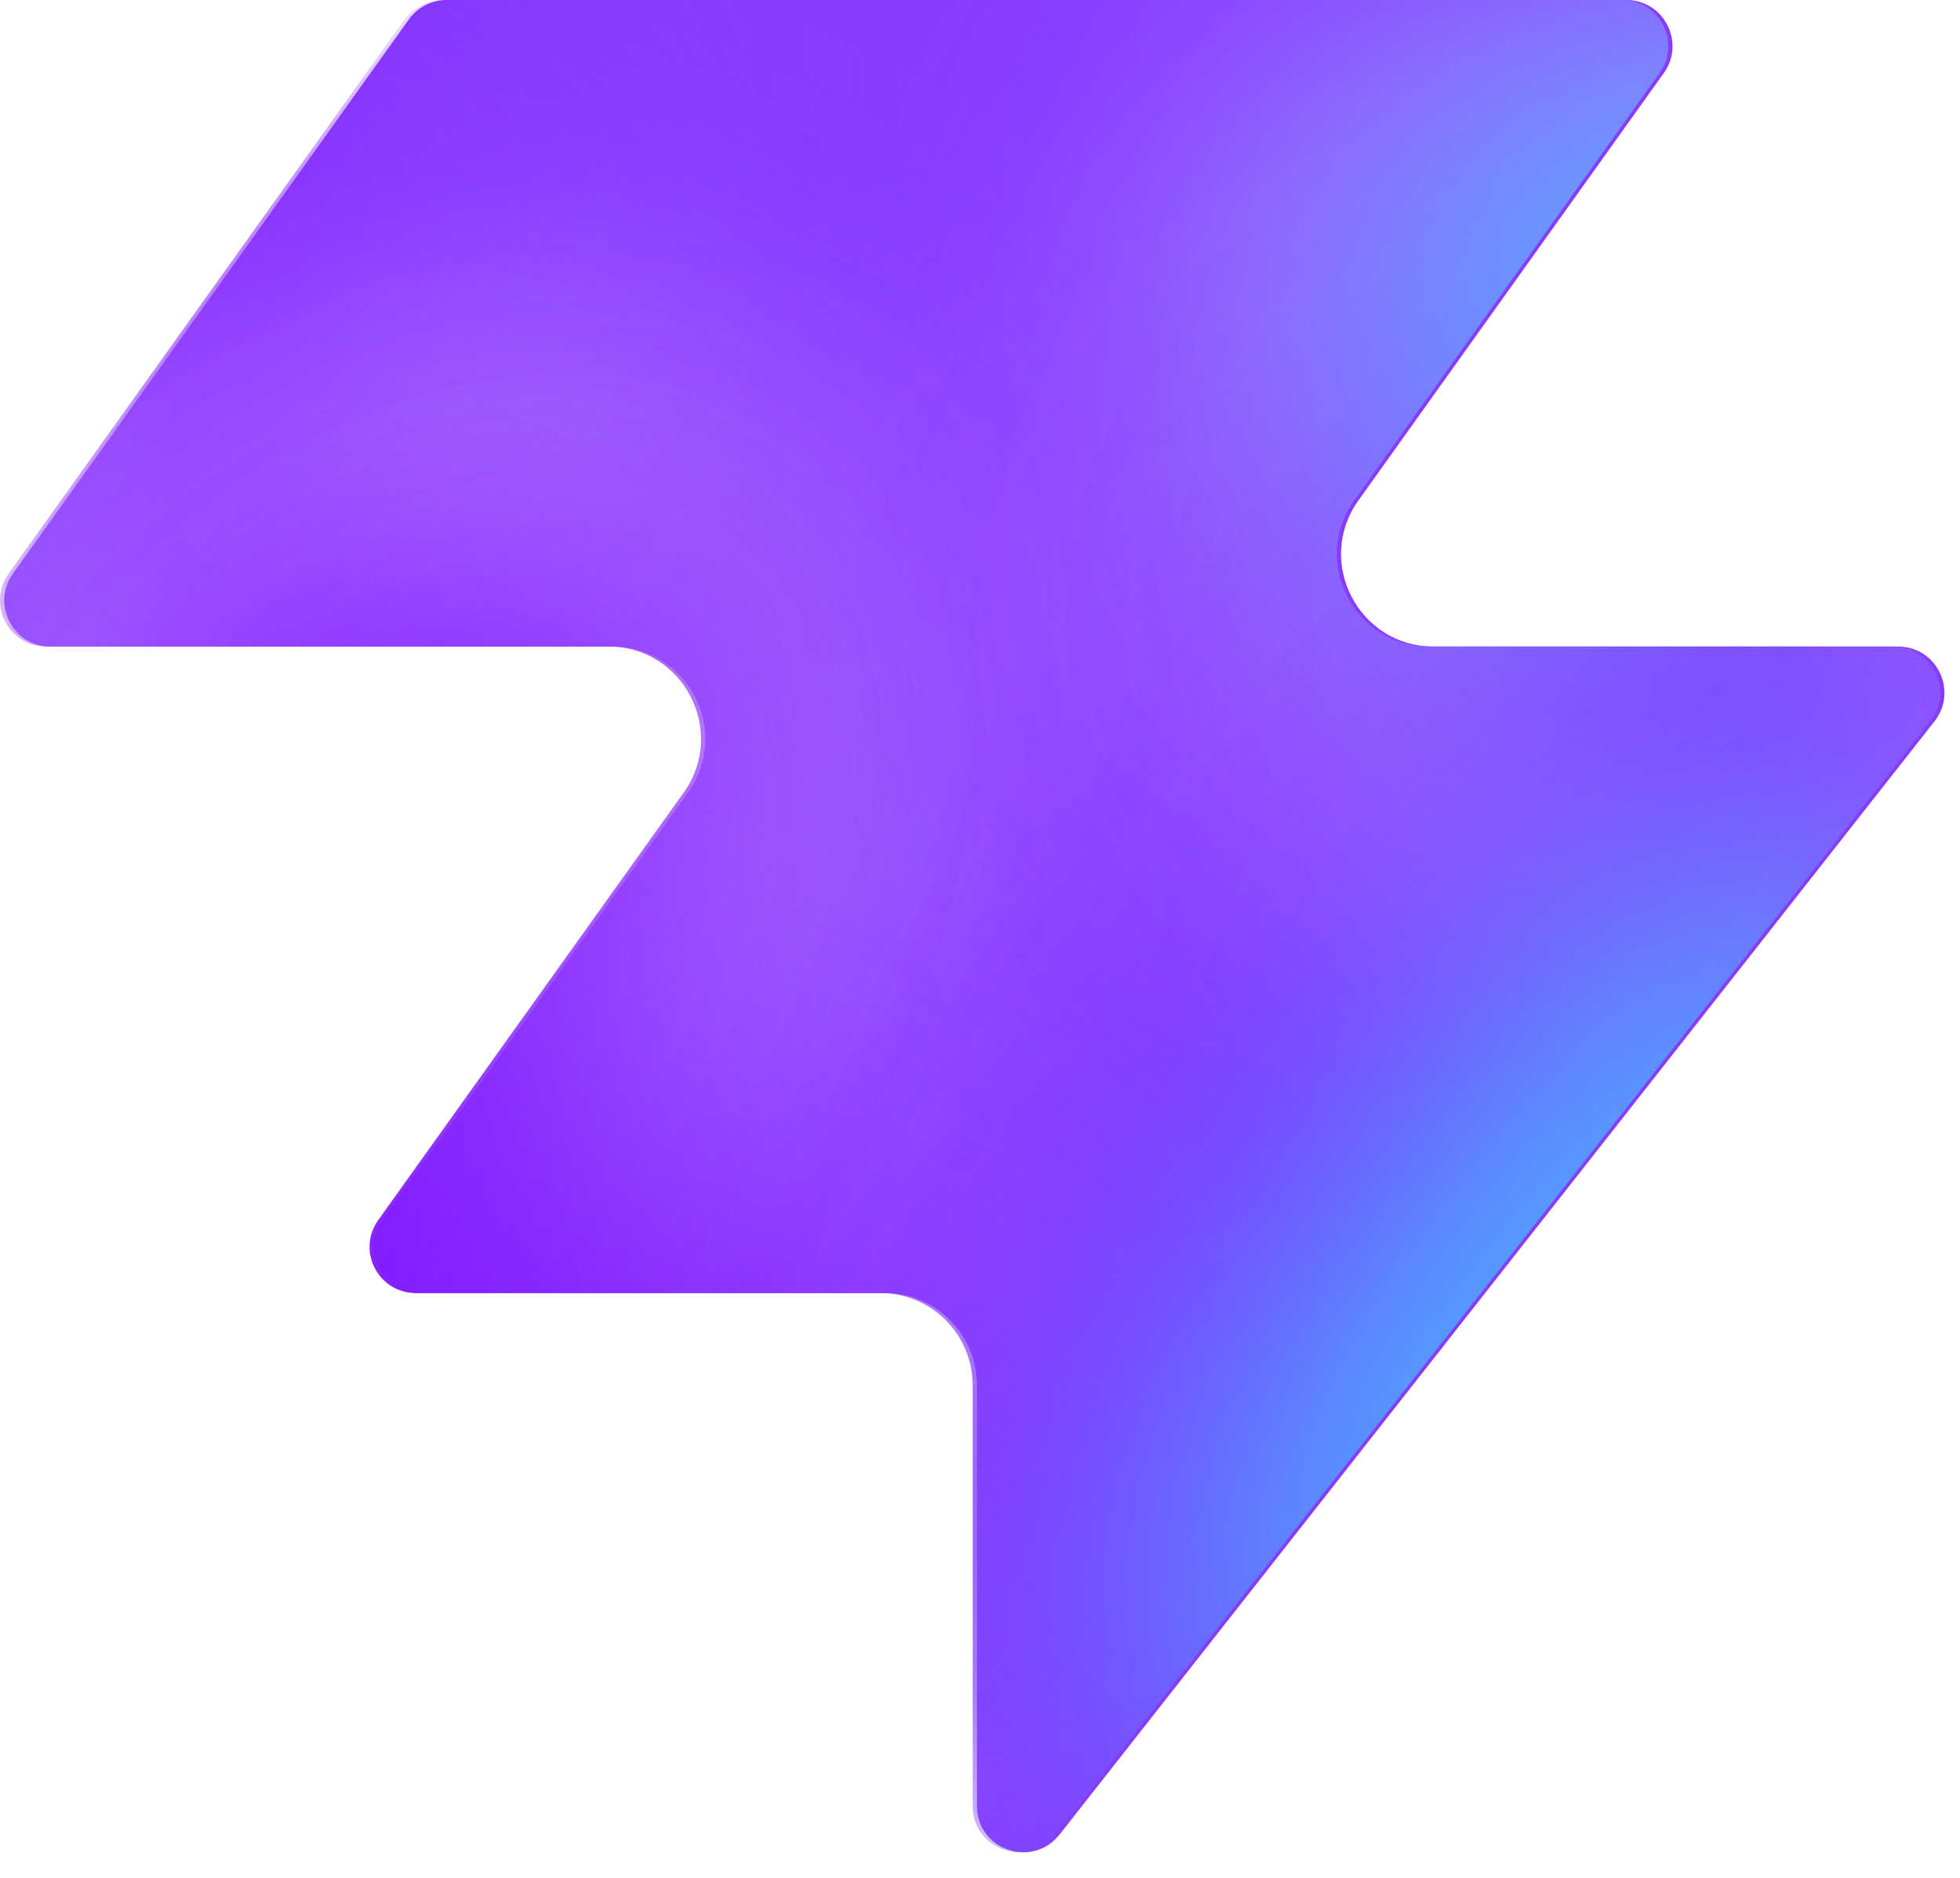
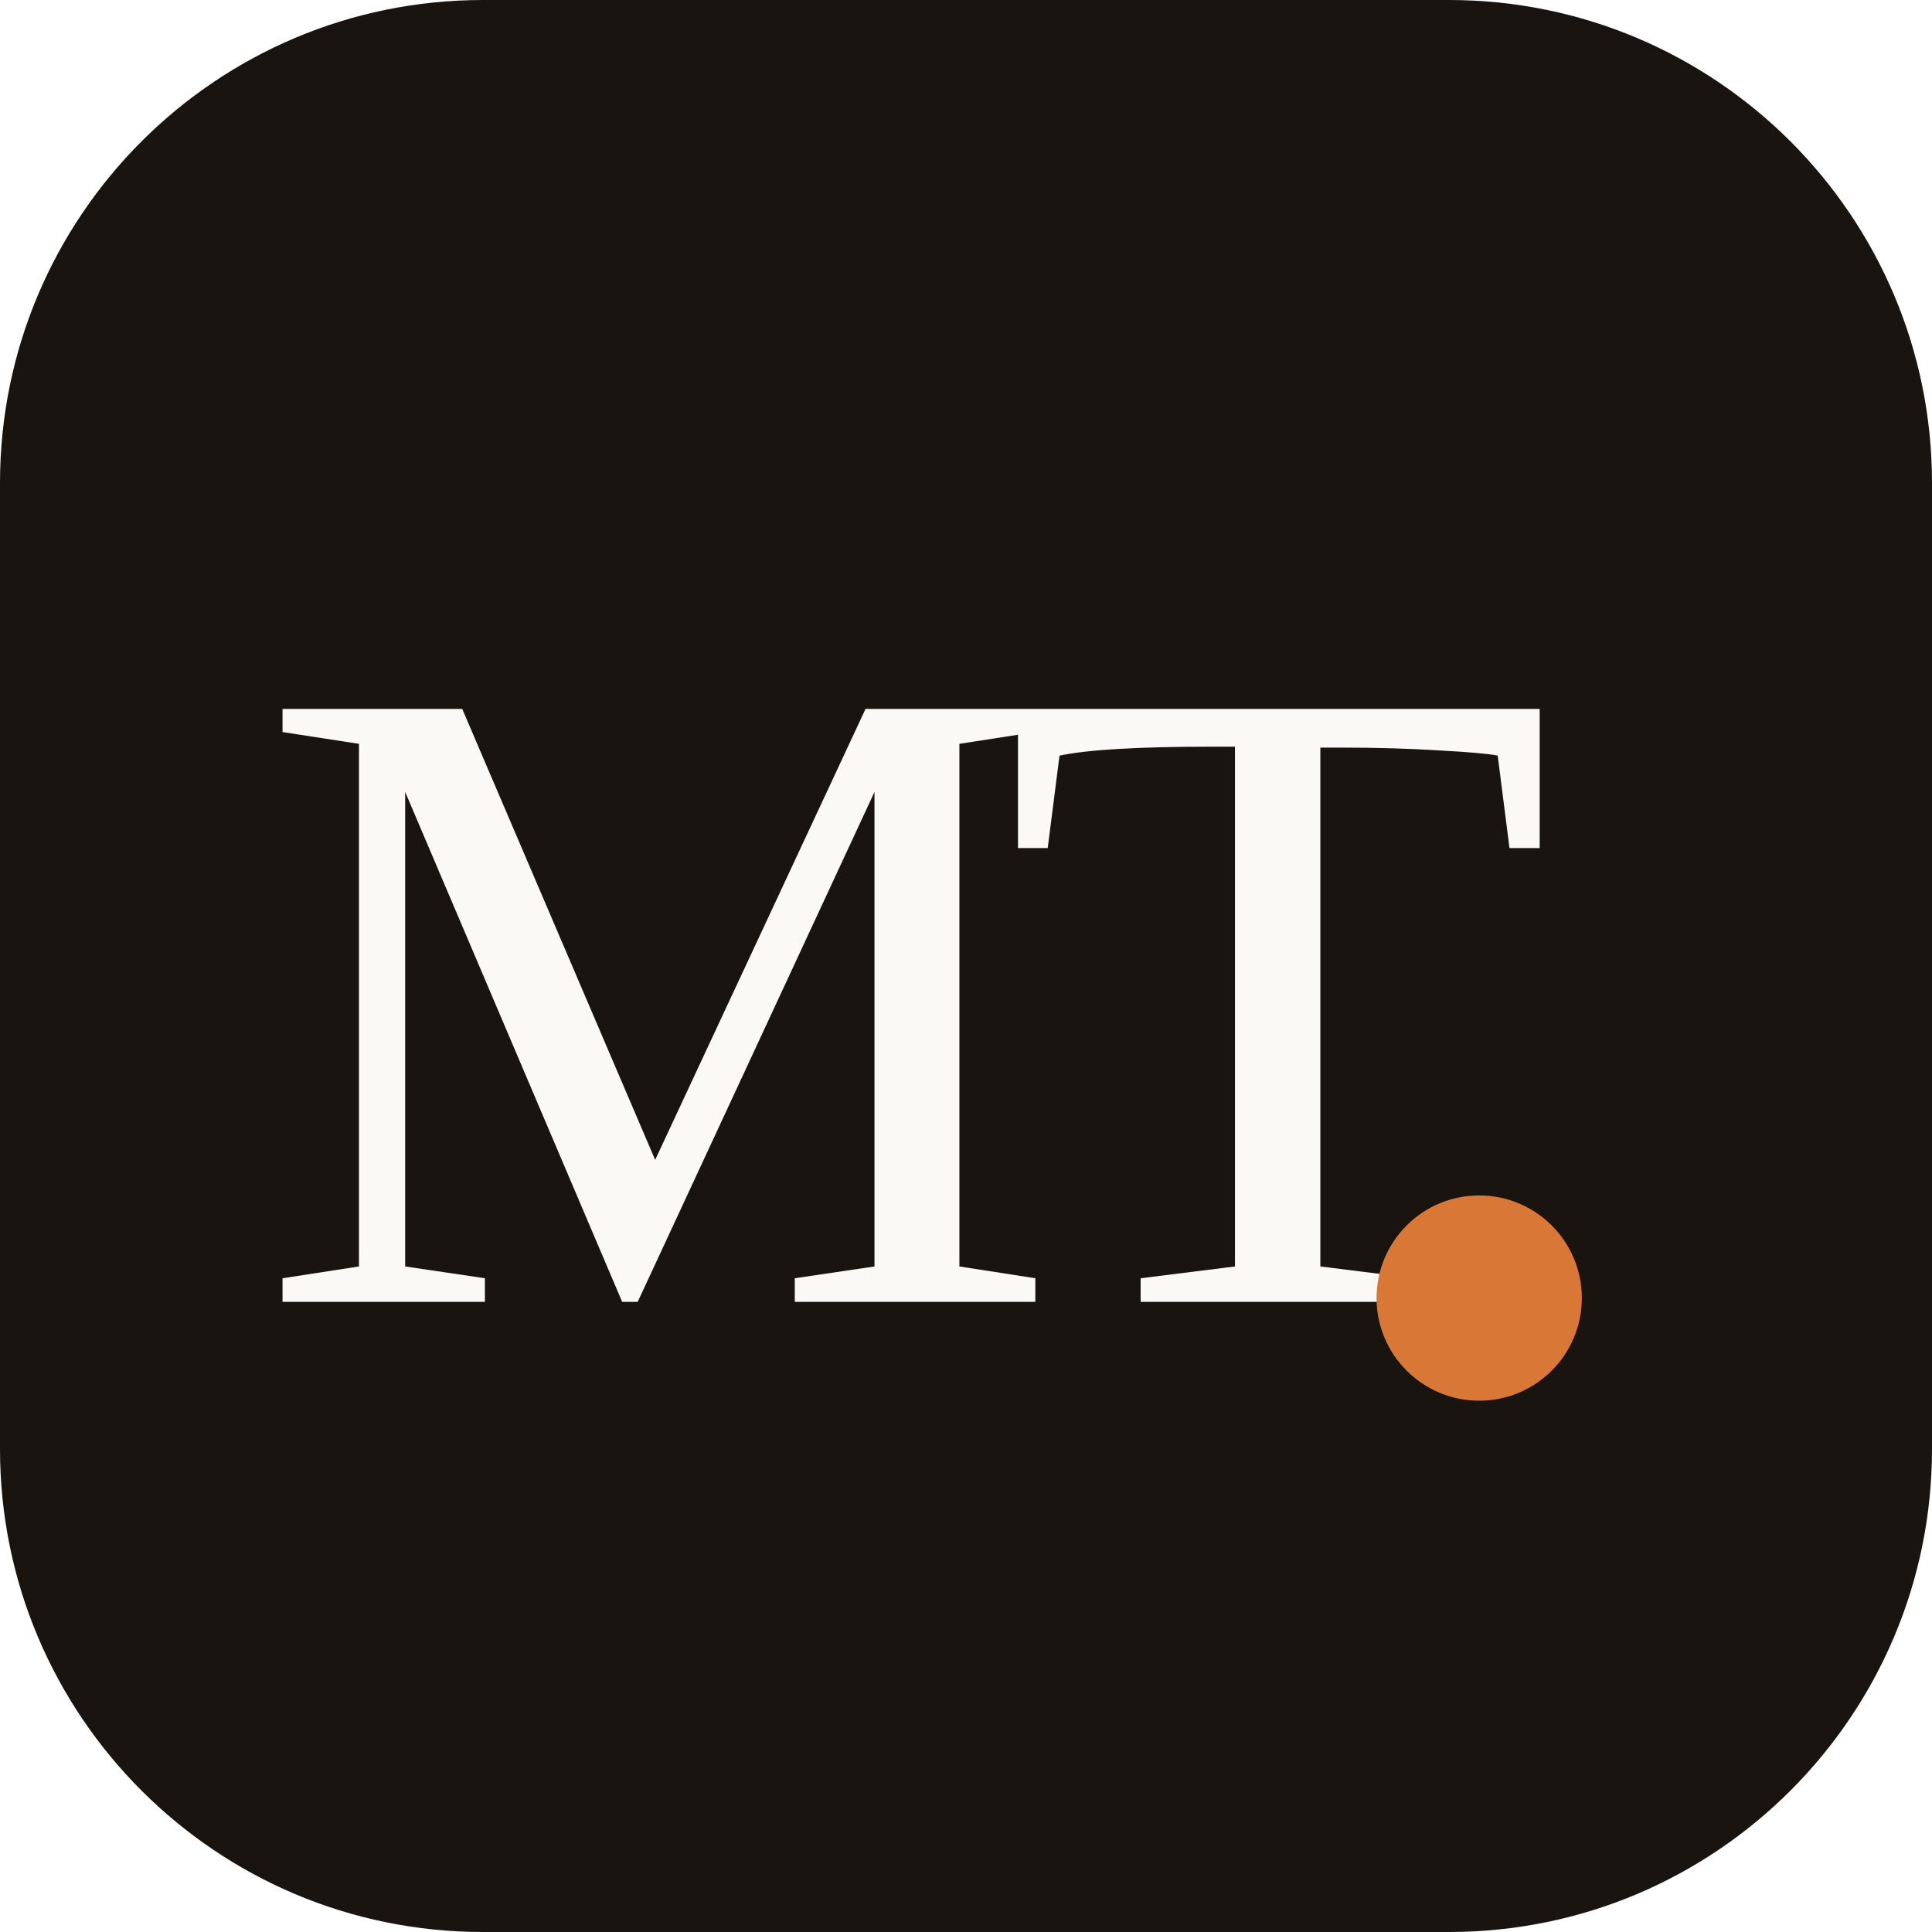
- <svg xmlns="http://www.w3.org/2000/svg" width="48" height="46" fill="none" viewBox="0 0 48 46">
-   <path fill="#863bff" d="M25.946 44.938c-.664.845-2.021.375-2.021-.698V33.937a2.26 2.26 0 0 0-2.262-2.262H10.287c-.92 0-1.456-1.04-.92-1.788l7.48-10.471c1.07-1.497 0-3.578-1.842-3.578H1.237c-.92 0-1.456-1.04-.92-1.788L10.013.474c.214-.297.556-.474.92-.474h28.894c.92 0 1.456 1.04.92 1.788l-7.48 10.471c-1.07 1.498 0 3.579 1.842 3.579h11.377c.943 0 1.473 1.088.89 1.83L25.947 44.94z" style="fill:#863bff;fill:color(display-p3 .525 .23 1);fill-opacity:1" />
-   <mask id="a" width="48" height="46" x="0" y="0" maskUnits="userSpaceOnUse" style="mask-type:alpha">
-     <path fill="#000" d="M25.842 44.938c-.664.844-2.021.375-2.021-.698V33.937a2.26 2.26 0 0 0-2.262-2.262H10.183c-.92 0-1.456-1.04-.92-1.788l7.48-10.471c1.07-1.498 0-3.579-1.842-3.579H1.133c-.92 0-1.456-1.04-.92-1.787L9.91.473c.214-.297.556-.474.92-.474h28.894c.92 0 1.456 1.04.92 1.788l-7.48 10.471c-1.07 1.498 0 3.578 1.842 3.578h11.377c.943 0 1.473 1.088.89 1.832L25.843 44.94z" style="fill:#000;fill-opacity:1" />
-   </mask>
-   <g mask="url(#a)">
-     <g filter="url(#b)">
-       <ellipse cx="5.508" cy="14.704" fill="#ede6ff" rx="5.508" ry="14.704" style="fill:#ede6ff;fill:color(display-p3 .927 .903 1);fill-opacity:1" transform="matrix(.00324 1 1 -.00324 -4.47 31.516)" />
-     </g>
-     <g filter="url(#c)">
-       <ellipse cx="10.399" cy="29.851" fill="#ede6ff" rx="10.399" ry="29.851" style="fill:#ede6ff;fill:color(display-p3 .927 .903 1);fill-opacity:1" transform="matrix(.00324 1 1 -.00324 -39.328 7.883)" />
-     </g>
-     <g filter="url(#d)">
-       <ellipse cx="5.508" cy="30.487" fill="#7e14ff" rx="5.508" ry="30.487" style="fill:#7e14ff;fill:color(display-p3 .492 .077 1);fill-opacity:1" transform="rotate(89.814 -25.913 -14.639)scale(1 -1)" />
-     </g>
-     <g filter="url(#e)">
-       <ellipse cx="5.508" cy="30.599" fill="#7e14ff" rx="5.508" ry="30.599" style="fill:#7e14ff;fill:color(display-p3 .492 .077 1);fill-opacity:1" transform="rotate(89.814 -32.644 -3.334)scale(1 -1)" />
-     </g>
-     <g filter="url(#f)">
-       <ellipse cx="5.508" cy="30.599" fill="#7e14ff" rx="5.508" ry="30.599" style="fill:#7e14ff;fill:color(display-p3 .492 .077 1);fill-opacity:1" transform="matrix(.00324 1 1 -.00324 -34.34 30.47)" />
-     </g>
-     <g filter="url(#g)">
-       <ellipse cx="14.072" cy="22.078" fill="#ede6ff" rx="14.072" ry="22.078" style="fill:#ede6ff;fill:color(display-p3 .927 .903 1);fill-opacity:1" transform="rotate(93.35 24.506 48.493)scale(-1 1)" />
-     </g>
-     <g filter="url(#h)">
-       <ellipse cx="3.47" cy="21.501" fill="#7e14ff" rx="3.47" ry="21.501" style="fill:#7e14ff;fill:color(display-p3 .492 .077 1);fill-opacity:1" transform="rotate(89.009 28.708 47.59)scale(-1 1)" />
-     </g>
-     <g filter="url(#i)">
-       <ellipse cx="3.47" cy="21.501" fill="#7e14ff" rx="3.47" ry="21.501" style="fill:#7e14ff;fill:color(display-p3 .492 .077 1);fill-opacity:1" transform="rotate(89.009 28.708 47.59)scale(-1 1)" />
-     </g>
-     <g filter="url(#j)">
-       <ellipse cx=".387" cy="8.972" fill="#7e14ff" rx="4.407" ry="29.108" style="fill:#7e14ff;fill:color(display-p3 .492 .077 1);fill-opacity:1" transform="rotate(39.51 .387 8.972)" />
-     </g>
-     <g filter="url(#k)">
-       <ellipse cx="47.523" cy="-6.092" fill="#7e14ff" rx="4.407" ry="29.108" style="fill:#7e14ff;fill:color(display-p3 .492 .077 1);fill-opacity:1" transform="rotate(37.892 47.523 -6.092)" />
-     </g>
-     <g filter="url(#l)">
-       <ellipse cx="41.412" cy="6.333" fill="#47bfff" rx="5.971" ry="9.665" style="fill:#47bfff;fill:color(display-p3 .28 .748 1);fill-opacity:1" transform="rotate(37.892 41.412 6.333)" />
-     </g>
-     <g filter="url(#m)">
-       <ellipse cx="-1.879" cy="38.332" fill="#7e14ff" rx="4.407" ry="29.108" style="fill:#7e14ff;fill:color(display-p3 .492 .077 1);fill-opacity:1" transform="rotate(37.892 -1.88 38.332)" />
-     </g>
-     <g filter="url(#n)">
-       <ellipse cx="-1.879" cy="38.332" fill="#7e14ff" rx="4.407" ry="29.108" style="fill:#7e14ff;fill:color(display-p3 .492 .077 1);fill-opacity:1" transform="rotate(37.892 -1.88 38.332)" />
-     </g>
-     <g filter="url(#o)">
-       <ellipse cx="35.651" cy="29.907" fill="#7e14ff" rx="4.407" ry="29.108" style="fill:#7e14ff;fill:color(display-p3 .492 .077 1);fill-opacity:1" transform="rotate(37.892 35.651 29.907)" />
-     </g>
-     <g filter="url(#p)">
-       <ellipse cx="38.418" cy="32.4" fill="#47bfff" rx="5.971" ry="15.297" style="fill:#47bfff;fill:color(display-p3 .28 .748 1);fill-opacity:1" transform="rotate(37.892 38.418 32.4)" />
-     </g>
-   </g>
-   <defs>
-     <filter id="b" width="60.045" height="41.654" x="-19.77" y="16.149" color-interpolation-filters="sRGB" filterUnits="userSpaceOnUse">
-       <feFlood flood-opacity="0" result="BackgroundImageFix" />
-       <feBlend in="SourceGraphic" in2="BackgroundImageFix" result="shape" />
-       <feGaussianBlur result="effect1_foregroundBlur_2002_17158" stdDeviation="7.659" />
-     </filter>
-     <filter id="c" width="90.34" height="51.437" x="-54.613" y="-7.533" color-interpolation-filters="sRGB" filterUnits="userSpaceOnUse">
-       <feFlood flood-opacity="0" result="BackgroundImageFix" />
-       <feBlend in="SourceGraphic" in2="BackgroundImageFix" result="shape" />
-       <feGaussianBlur result="effect1_foregroundBlur_2002_17158" stdDeviation="7.659" />
-     </filter>
-     <filter id="d" width="79.355" height="29.4" x="-49.64" y="2.03" color-interpolation-filters="sRGB" filterUnits="userSpaceOnUse">
-       <feFlood flood-opacity="0" result="BackgroundImageFix" />
-       <feBlend in="SourceGraphic" in2="BackgroundImageFix" result="shape" />
-       <feGaussianBlur result="effect1_foregroundBlur_2002_17158" stdDeviation="4.596" />
-     </filter>
-     <filter id="e" width="79.579" height="29.4" x="-45.045" y="20.029" color-interpolation-filters="sRGB" filterUnits="userSpaceOnUse">
-       <feFlood flood-opacity="0" result="BackgroundImageFix" />
-       <feBlend in="SourceGraphic" in2="BackgroundImageFix" result="shape" />
-       <feGaussianBlur result="effect1_foregroundBlur_2002_17158" stdDeviation="4.596" />
-     </filter>
-     <filter id="f" width="79.579" height="29.4" x="-43.513" y="21.178" color-interpolation-filters="sRGB" filterUnits="userSpaceOnUse">
-       <feFlood flood-opacity="0" result="BackgroundImageFix" />
-       <feBlend in="SourceGraphic" in2="BackgroundImageFix" result="shape" />
-       <feGaussianBlur result="effect1_foregroundBlur_2002_17158" stdDeviation="4.596" />
-     </filter>
-     <filter id="g" width="74.749" height="58.852" x="15.756" y="-17.901" color-interpolation-filters="sRGB" filterUnits="userSpaceOnUse">
-       <feFlood flood-opacity="0" result="BackgroundImageFix" />
-       <feBlend in="SourceGraphic" in2="BackgroundImageFix" result="shape" />
-       <feGaussianBlur result="effect1_foregroundBlur_2002_17158" stdDeviation="7.659" />
-     </filter>
-     <filter id="h" width="61.377" height="25.362" x="23.548" y="2.284" color-interpolation-filters="sRGB" filterUnits="userSpaceOnUse">
-       <feFlood flood-opacity="0" result="BackgroundImageFix" />
-       <feBlend in="SourceGraphic" in2="BackgroundImageFix" result="shape" />
-       <feGaussianBlur result="effect1_foregroundBlur_2002_17158" stdDeviation="4.596" />
-     </filter>
-     <filter id="i" width="61.377" height="25.362" x="23.548" y="2.284" color-interpolation-filters="sRGB" filterUnits="userSpaceOnUse">
-       <feFlood flood-opacity="0" result="BackgroundImageFix" />
-       <feBlend in="SourceGraphic" in2="BackgroundImageFix" result="shape" />
-       <feGaussianBlur result="effect1_foregroundBlur_2002_17158" stdDeviation="4.596" />
-     </filter>
-     <filter id="j" width="56.045" height="63.649" x="-27.636" y="-22.853" color-interpolation-filters="sRGB" filterUnits="userSpaceOnUse">
-       <feFlood flood-opacity="0" result="BackgroundImageFix" />
-       <feBlend in="SourceGraphic" in2="BackgroundImageFix" result="shape" />
-       <feGaussianBlur result="effect1_foregroundBlur_2002_17158" stdDeviation="4.596" />
-     </filter>
-     <filter id="k" width="54.814" height="64.646" x="20.116" y="-38.415" color-interpolation-filters="sRGB" filterUnits="userSpaceOnUse">
-       <feFlood flood-opacity="0" result="BackgroundImageFix" />
-       <feBlend in="SourceGraphic" in2="BackgroundImageFix" result="shape" />
-       <feGaussianBlur result="effect1_foregroundBlur_2002_17158" stdDeviation="4.596" />
-     </filter>
-     <filter id="l" width="33.541" height="35.313" x="24.641" y="-11.323" color-interpolation-filters="sRGB" filterUnits="userSpaceOnUse">
-       <feFlood flood-opacity="0" result="BackgroundImageFix" />
-       <feBlend in="SourceGraphic" in2="BackgroundImageFix" result="shape" />
-       <feGaussianBlur result="effect1_foregroundBlur_2002_17158" stdDeviation="4.596" />
-     </filter>
-     <filter id="m" width="54.814" height="64.646" x="-29.286" y="6.009" color-interpolation-filters="sRGB" filterUnits="userSpaceOnUse">
-       <feFlood flood-opacity="0" result="BackgroundImageFix" />
-       <feBlend in="SourceGraphic" in2="BackgroundImageFix" result="shape" />
-       <feGaussianBlur result="effect1_foregroundBlur_2002_17158" stdDeviation="4.596" />
-     </filter>
-     <filter id="n" width="54.814" height="64.646" x="-29.286" y="6.009" color-interpolation-filters="sRGB" filterUnits="userSpaceOnUse">
-       <feFlood flood-opacity="0" result="BackgroundImageFix" />
-       <feBlend in="SourceGraphic" in2="BackgroundImageFix" result="shape" />
-       <feGaussianBlur result="effect1_foregroundBlur_2002_17158" stdDeviation="4.596" />
-     </filter>
-     <filter id="o" width="54.814" height="64.646" x="8.244" y="-2.416" color-interpolation-filters="sRGB" filterUnits="userSpaceOnUse">
-       <feFlood flood-opacity="0" result="BackgroundImageFix" />
-       <feBlend in="SourceGraphic" in2="BackgroundImageFix" result="shape" />
-       <feGaussianBlur result="effect1_foregroundBlur_2002_17158" stdDeviation="4.596" />
-     </filter>
-     <filter id="p" width="39.409" height="43.623" x="18.713" y="10.588" color-interpolation-filters="sRGB" filterUnits="userSpaceOnUse">
-       <feFlood flood-opacity="0" result="BackgroundImageFix" />
-       <feBlend in="SourceGraphic" in2="BackgroundImageFix" result="shape" />
-       <feGaussianBlur result="effect1_foregroundBlur_2002_17158" stdDeviation="4.596" />
-     </filter>
-   </defs>
+ <svg xmlns="http://www.w3.org/2000/svg" viewBox="0 0 64 64">
+   <rect width="64" height="64" rx="16" fill="#1a1410" />
+   <text x="30" y="33" text-anchor="middle" dominant-baseline="central" font-family="Georgia, 'Times New Roman', serif" font-size="30" font-weight="400" fill="#faf9f6" letter-spacing="-2">MT</text>
+   <circle cx="49" cy="43" r="3.4" fill="#d97836" />
</svg>
